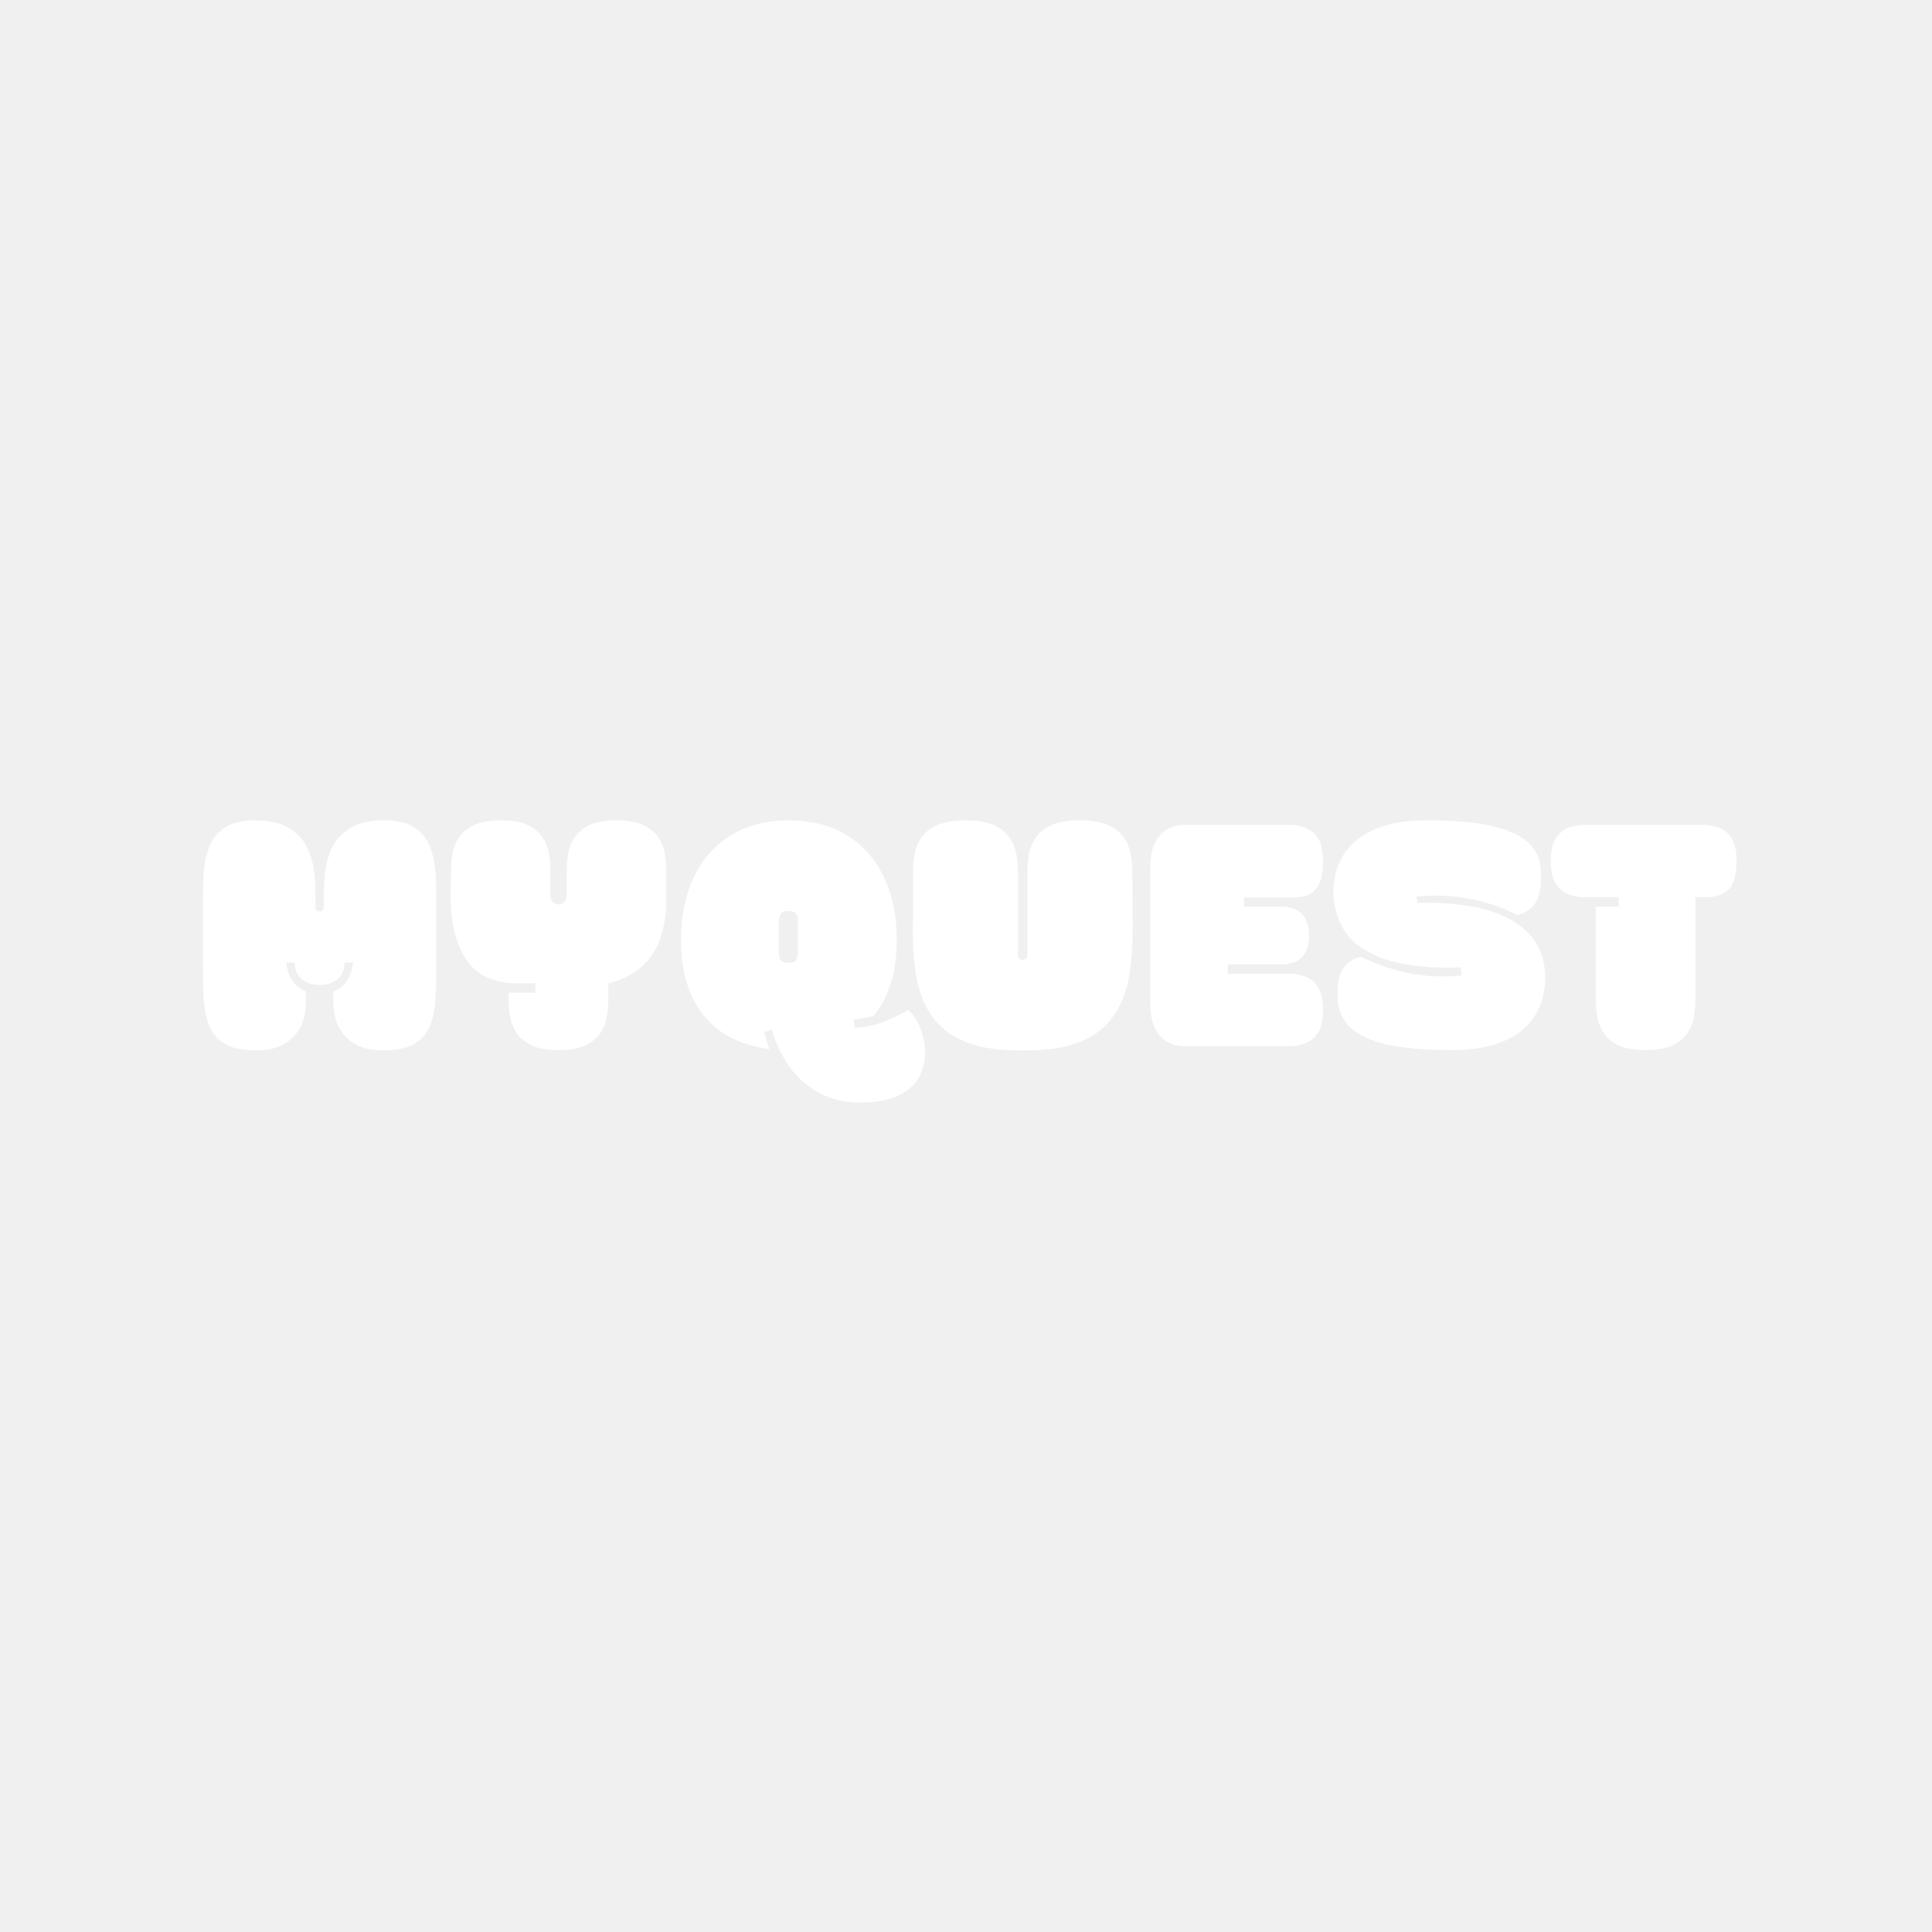
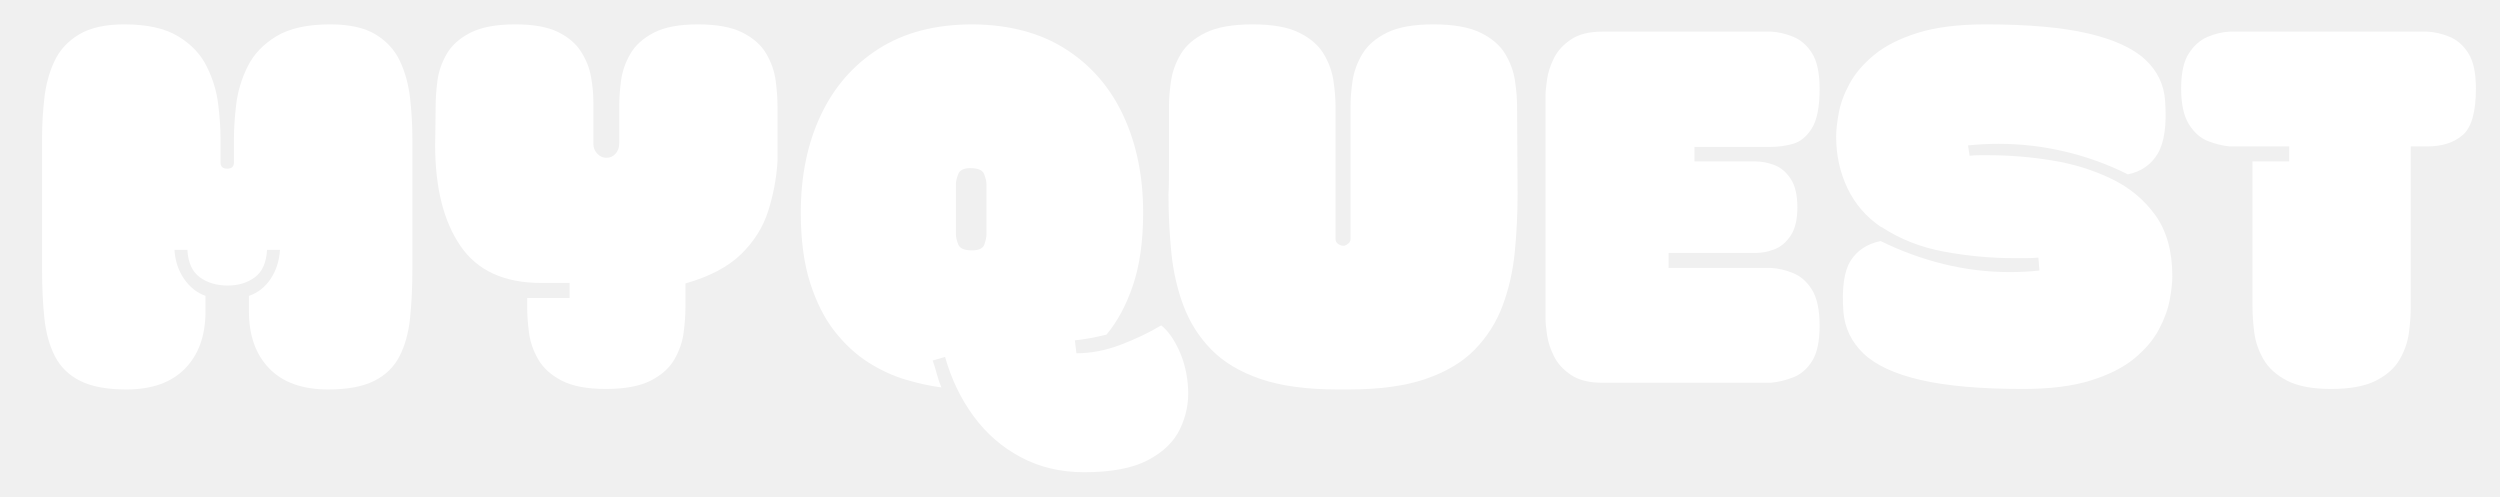
- <svg xmlns="http://www.w3.org/2000/svg" width="2000" zoomAndPan="magnify" viewBox="0 0 1500 1500" height="2000" preserveAspectRatio="xMidYMid meet" version="1.0">
+ <svg xmlns="http://www.w3.org/2000/svg" zoomAndPan="magnify" viewBox="137 625 1223 243" preserveAspectRatio="xMidYMid meet" version="1.0">
  <defs>
    <g />
  </defs>
  <g fill="#ffffff" fill-opacity="1">
    <g transform="translate(149.2321, 812.2499)">
      <g>
        <path d="M 148.266 3.281 C 135.773 3.281 126.195 -0.129 119.531 -6.953 C 112.875 -13.785 109.547 -23.102 109.547 -34.906 L 109.547 -42.5 C 113.93 -44.02 117.473 -46.801 120.172 -50.844 C 122.867 -54.895 124.391 -59.617 124.734 -65.016 L 118.406 -65.016 C 118.062 -58.773 116.078 -54.305 112.453 -51.609 C 108.828 -48.91 104.398 -47.562 99.172 -47.562 C 93.773 -47.562 89.223 -48.91 85.516 -51.609 C 81.805 -54.305 79.781 -58.773 79.438 -65.016 L 73.109 -65.016 C 73.453 -59.617 75.016 -54.895 77.797 -50.844 C 80.578 -46.801 84.078 -44.02 88.297 -42.5 L 88.297 -34.906 C 88.297 -23.102 84.961 -13.785 78.297 -6.953 C 71.641 -0.129 62.07 3.281 49.594 3.281 C 40.145 3.281 32.633 1.891 27.062 -0.891 C 21.5 -3.672 17.367 -7.676 14.672 -12.906 C 11.973 -18.133 10.242 -24.332 9.484 -31.5 C 8.723 -38.664 8.344 -46.633 8.344 -55.406 L 8.344 -119.672 C 8.344 -126.242 8.723 -132.816 9.484 -139.391 C 10.242 -145.973 11.891 -151.961 14.422 -157.359 C 16.953 -162.766 20.957 -167.109 26.438 -170.391 C 31.914 -173.68 39.297 -175.328 48.578 -175.328 C 59.711 -175.328 68.484 -173.383 74.891 -169.5 C 81.297 -165.625 85.973 -160.691 88.922 -154.703 C 91.879 -148.723 93.738 -142.609 94.5 -136.359 C 95.258 -130.117 95.641 -124.641 95.641 -119.922 L 95.641 -107.781 C 95.641 -105.75 96.734 -104.734 98.922 -104.734 C 101.117 -104.734 102.219 -105.75 102.219 -107.781 L 102.219 -119.922 C 102.219 -124.641 102.594 -130.117 103.344 -136.359 C 104.102 -142.609 105.957 -148.723 108.906 -154.703 C 111.863 -160.691 116.547 -165.625 122.953 -169.5 C 129.367 -173.383 138.141 -175.328 149.266 -175.328 C 158.711 -175.328 166.133 -173.68 171.531 -170.391 C 176.926 -167.109 180.891 -162.766 183.422 -157.359 C 185.953 -151.961 187.598 -145.973 188.359 -139.391 C 189.117 -132.816 189.5 -126.242 189.5 -119.672 L 189.5 -55.406 C 189.5 -46.633 189.117 -38.664 188.359 -31.5 C 187.598 -24.332 185.867 -18.133 183.172 -12.906 C 180.473 -7.676 176.336 -3.672 170.766 -0.891 C 165.203 1.891 157.703 3.281 148.266 3.281 Z M 148.266 3.281 " />
      </g>
    </g>
  </g>
  <g fill="#ffffff" fill-opacity="1">
    <g transform="translate(345.0576, 812.2499)">
      <g>
        <path d="M 82.219 -137.375 L 82.219 -116.891 C 82.219 -115.035 82.848 -113.43 84.109 -112.078 C 85.379 -110.734 86.859 -110.062 88.547 -110.062 C 90.398 -110.062 91.914 -110.734 93.094 -112.078 C 94.281 -113.43 94.875 -115.117 94.875 -117.141 L 94.875 -135.359 C 94.875 -139.066 95.164 -143.195 95.75 -147.75 C 96.344 -152.301 97.863 -156.688 100.312 -160.906 C 102.758 -165.125 106.598 -168.582 111.828 -171.281 C 117.055 -173.977 124.223 -175.328 133.328 -175.328 C 142.609 -175.328 149.906 -173.977 155.219 -171.281 C 160.531 -168.582 164.406 -165.125 166.844 -160.906 C 169.289 -156.688 170.812 -152.301 171.406 -147.75 C 172 -143.195 172.297 -139.066 172.297 -135.359 L 172.297 -108.281 C 171.785 -100.02 170.266 -91.926 167.734 -84 C 165.203 -76.07 160.773 -69.031 154.453 -62.875 C 148.129 -56.719 139.066 -51.953 127.266 -48.578 L 127.266 -36.938 C 127.266 -33.227 126.969 -29.094 126.375 -24.531 C 125.781 -19.977 124.258 -15.594 121.812 -11.375 C 119.375 -7.164 115.5 -3.711 110.188 -1.016 C 104.875 1.68 97.578 3.031 88.297 3.031 C 79.191 3.031 72.023 1.68 66.797 -1.016 C 61.566 -3.711 57.727 -7.164 55.281 -11.375 C 52.832 -15.594 51.312 -19.977 50.719 -24.531 C 50.133 -29.094 49.844 -33.227 49.844 -36.938 L 49.844 -41.484 L 70.594 -41.484 L 70.594 -48.828 L 56.672 -48.828 C 38.617 -48.828 25.461 -54.859 17.203 -66.922 C 8.941 -78.984 4.812 -95.469 4.812 -116.375 C 4.812 -118.57 4.852 -121.227 4.938 -124.344 C 5.02 -127.469 5.062 -131.141 5.062 -135.359 C 5.062 -139.066 5.352 -143.195 5.938 -147.75 C 6.531 -152.301 8.051 -156.688 10.5 -160.906 C 12.945 -165.125 16.828 -168.582 22.141 -171.281 C 27.453 -173.977 34.742 -175.328 44.016 -175.328 C 52.785 -175.328 59.703 -174.102 64.766 -171.656 C 69.828 -169.207 73.625 -166 76.156 -162.031 C 78.688 -158.07 80.328 -153.941 81.078 -149.641 C 81.836 -145.348 82.219 -141.258 82.219 -137.375 Z M 82.219 -137.375 " />
      </g>
    </g>
  </g>
  <g fill="#ffffff" fill-opacity="1">
    <g transform="translate(522.6668, 812.2499)">
      <g>
        <path d="M 90.328 -175.328 C 108.203 -175.16 123.336 -171.113 135.734 -163.188 C 148.129 -155.258 157.531 -144.379 163.938 -130.547 C 170.352 -116.711 173.562 -100.941 173.562 -83.234 C 173.562 -69.398 171.914 -57.594 168.625 -47.812 C 165.332 -38.031 160.988 -29.938 155.594 -23.531 C 152.051 -22.688 149.016 -22.051 146.484 -21.625 C 143.953 -21.207 141.844 -20.914 140.156 -20.75 L 140.922 -14.422 C 148.004 -14.422 155.211 -15.812 162.547 -18.594 C 169.891 -21.375 176.508 -24.535 182.406 -28.078 C 185.781 -25.379 188.734 -21.203 191.266 -15.547 C 193.797 -9.898 195.227 -3.707 195.562 3.031 C 195.906 9.781 194.598 16.273 191.641 22.516 C 188.691 28.754 183.461 33.852 175.953 37.812 C 168.453 41.781 158.039 43.766 144.719 43.766 C 133.25 43.766 122.914 41.316 113.719 36.422 C 104.531 31.535 96.816 24.832 90.578 16.312 C 84.336 7.801 79.695 -1.852 76.656 -12.656 L 70.594 -10.875 C 71.438 -8.52 72.148 -6.203 72.734 -3.922 C 73.328 -1.641 74.047 0.426 74.891 2.281 C 69.492 1.602 63.672 0.336 57.422 -1.516 C 51.18 -3.367 45.066 -6.191 39.078 -9.984 C 33.098 -13.785 27.617 -18.848 22.641 -25.172 C 17.672 -31.492 13.664 -39.422 10.625 -48.953 C 7.594 -58.484 6.078 -69.91 6.078 -83.234 C 6.078 -101.117 9.32 -116.973 15.812 -130.797 C 22.301 -144.629 31.785 -155.508 44.266 -163.438 C 56.754 -171.363 72.02 -175.328 90.062 -175.328 Z M 81.969 -72.609 C 81.969 -71.266 82.348 -69.617 83.109 -67.672 C 83.867 -65.734 86.102 -64.766 89.812 -64.766 C 93.188 -64.766 95.211 -65.734 95.891 -67.672 C 96.566 -69.617 96.906 -71.266 96.906 -72.609 L 96.906 -97.156 C 96.906 -98.5 96.523 -100.141 95.766 -102.078 C 95.004 -104.023 92.77 -105 89.062 -105 C 85.852 -105 83.867 -104.023 83.109 -102.078 C 82.348 -100.141 81.969 -98.5 81.969 -97.156 Z M 81.969 -72.609 " />
      </g>
    </g>
  </g>
  <g fill="#ffffff" fill-opacity="1">
    <g transform="translate(703.0591, 812.2499)">
      <g>
        <path d="M 88.297 3.281 C 73.117 3.281 60.508 1.555 50.469 -1.891 C 40.438 -5.348 32.426 -10.156 26.438 -16.312 C 20.445 -22.469 15.93 -29.594 12.891 -37.688 C 9.859 -45.789 7.879 -54.477 6.953 -63.75 C 6.023 -73.031 5.562 -82.562 5.562 -92.344 C 5.562 -92.176 5.602 -92.977 5.688 -94.75 C 5.77 -96.52 5.812 -100.523 5.812 -106.766 C 5.812 -113.004 5.812 -122.535 5.812 -135.359 C 5.812 -139.066 6.148 -143.195 6.828 -147.75 C 7.504 -152.301 9.109 -156.688 11.641 -160.906 C 14.172 -165.125 18.219 -168.582 23.781 -171.281 C 29.344 -173.977 37.02 -175.328 46.812 -175.328 C 56.414 -175.328 63.957 -173.977 69.438 -171.281 C 74.926 -168.582 78.938 -165.125 81.469 -160.906 C 84 -156.688 85.598 -152.301 86.266 -147.75 C 86.941 -143.195 87.281 -139.066 87.281 -135.359 L 87.281 -70.328 C 87.281 -69.316 87.703 -68.516 88.547 -67.922 C 89.391 -67.336 90.148 -67.047 90.828 -67.047 L 91.594 -67.047 C 92.258 -67.211 92.93 -67.586 93.609 -68.172 C 94.285 -68.766 94.625 -69.484 94.625 -70.328 L 94.625 -135.359 C 94.625 -139.066 94.957 -143.195 95.625 -147.75 C 96.301 -152.301 97.906 -156.688 100.438 -160.906 C 102.969 -165.125 106.973 -168.582 112.453 -171.281 C 117.941 -173.977 125.492 -175.328 135.109 -175.328 C 144.891 -175.328 152.562 -173.977 158.125 -171.281 C 163.688 -168.582 167.734 -165.125 170.266 -160.906 C 172.797 -156.688 174.398 -152.301 175.078 -147.75 C 175.754 -143.195 176.094 -139.066 176.094 -135.359 L 176.344 -92.344 C 176.344 -82.562 175.879 -73.031 174.953 -63.75 C 174.023 -54.477 172.039 -45.789 169 -37.688 C 165.969 -29.594 161.457 -22.469 155.469 -16.312 C 149.477 -10.156 141.461 -5.348 131.422 -1.891 C 121.391 1.555 108.785 3.281 93.609 3.281 Z M 88.297 3.281 " />
      </g>
    </g>
  </g>
  <g fill="#ffffff" fill-opacity="1">
    <g transform="translate(884.7163, 812.2499)">
      <g>
        <path d="M 142.438 -143.703 C 142.438 -134.93 141.172 -128.52 138.641 -124.469 C 136.109 -120.426 133.031 -117.898 129.406 -116.891 C 125.781 -115.879 122.113 -115.375 118.406 -115.375 L 81.219 -115.375 L 81.219 -108.281 L 111.062 -108.281 C 114.102 -108.281 117.18 -107.688 120.297 -106.5 C 123.422 -105.32 126.078 -103.086 128.266 -99.797 C 130.461 -96.516 131.562 -91.836 131.562 -85.766 C 131.562 -79.859 130.461 -75.258 128.266 -71.969 C 126.078 -68.688 123.422 -66.453 120.297 -65.266 C 117.18 -64.086 114.102 -63.5 111.062 -63.5 L 68.562 -63.5 L 68.562 -56.172 L 118.656 -56.172 C 122.195 -55.992 125.82 -55.145 129.531 -53.625 C 133.25 -52.113 136.328 -49.375 138.766 -45.406 C 141.211 -41.445 142.438 -35.586 142.438 -27.828 C 142.438 -20.234 141.211 -14.5 138.766 -10.625 C 136.328 -6.75 133.25 -4.094 129.531 -2.656 C 125.82 -1.219 122.195 -0.332 118.656 0 L 36.172 0 C 29.766 0 24.664 -1.266 20.875 -3.797 C 17.082 -6.328 14.297 -9.363 12.516 -12.906 C 10.742 -16.445 9.602 -19.945 9.094 -23.406 C 8.594 -26.863 8.344 -29.602 8.344 -31.625 L 8.344 -140.156 C 8.344 -142.188 8.594 -144.93 9.094 -148.391 C 9.602 -151.848 10.742 -155.348 12.516 -158.891 C 14.297 -162.43 17.082 -165.461 20.875 -167.984 C 24.664 -170.516 29.766 -171.781 36.172 -171.781 L 118.656 -171.781 C 122.195 -171.613 125.82 -170.77 129.531 -169.25 C 133.25 -167.738 136.328 -165.039 138.766 -161.156 C 141.211 -157.281 142.438 -151.461 142.438 -143.703 Z M 142.438 -143.703 " />
      </g>
    </g>
  </g>
  <g fill="#ffffff" fill-opacity="1">
    <g transform="translate(1030.7, 812.2499)">
      <g>
        <path d="M 79.438 -111.312 C 89.395 -111.312 99.598 -110.469 110.047 -108.781 C 120.504 -107.102 130.203 -104.113 139.141 -99.812 C 148.086 -95.508 155.301 -89.52 160.781 -81.844 C 166.258 -74.164 169 -64.258 169 -52.125 C 169 -49.082 168.578 -45.242 167.734 -40.609 C 166.891 -35.973 165.117 -31.125 162.422 -26.062 C 159.723 -21 155.719 -16.273 150.406 -11.891 C 145.094 -7.504 138.008 -3.922 129.156 -1.141 C 120.301 1.641 109.211 3.031 95.891 3.031 C 75.141 3.031 58.438 1.555 45.781 -1.391 C 33.133 -4.336 23.859 -8.633 17.953 -14.281 C 12.055 -19.938 8.77 -26.727 8.094 -34.656 C 7.25 -46.301 8.426 -54.648 11.625 -59.703 C 14.832 -64.766 19.727 -67.973 26.312 -69.328 C 36.258 -64.43 46.547 -60.676 57.172 -58.062 C 67.797 -55.445 78.594 -54.141 89.562 -54.141 C 94.457 -54.141 99.266 -54.395 103.984 -54.906 L 103.484 -61.219 C 101.453 -61.051 99.426 -60.969 97.406 -60.969 C 95.383 -60.969 93.359 -60.969 91.328 -60.969 C 80.203 -60.969 68.906 -62.02 57.438 -64.125 C 45.969 -66.238 35.758 -70.25 26.812 -76.156 L 26.562 -76.156 C 19.312 -81.039 13.828 -87.363 10.109 -95.125 C 6.398 -102.883 4.547 -111.316 4.547 -120.422 C 4.547 -123.461 4.969 -127.301 5.812 -131.938 C 6.656 -136.57 8.426 -141.379 11.125 -146.359 C 13.832 -151.336 17.844 -156.02 23.156 -160.406 C 28.469 -164.789 35.551 -168.375 44.406 -171.156 C 53.258 -173.938 64.348 -175.328 77.672 -175.328 C 98.422 -175.328 115.117 -173.848 127.766 -170.891 C 140.41 -167.941 149.727 -163.688 155.719 -158.125 C 161.707 -152.562 164.957 -145.816 165.469 -137.891 C 166.312 -126.242 165.129 -117.68 161.922 -112.203 C 158.711 -106.723 153.82 -103.305 147.25 -101.953 C 137.469 -106.848 127.219 -110.562 116.5 -113.094 C 105.789 -115.625 94.957 -116.891 84 -116.891 C 79.102 -116.891 74.125 -116.633 69.062 -116.125 L 69.828 -111.062 C 71.348 -111.227 72.906 -111.312 74.5 -111.312 C 76.102 -111.312 77.75 -111.312 79.438 -111.312 Z M 79.438 -111.312 " />
      </g>
    </g>
  </g>
  <g fill="#ffffff" fill-opacity="1">
    <g transform="translate(1203.249, 812.2499)">
      <g>
        <path d="M 0.766 -143.953 C 0.766 -151.547 2.023 -157.281 4.547 -161.156 C 7.078 -165.039 10.156 -167.738 13.781 -169.25 C 17.414 -170.77 21.004 -171.613 24.547 -171.781 L 121.188 -171.781 C 124.727 -171.613 128.352 -170.77 132.062 -169.25 C 135.77 -167.738 138.848 -165.039 141.297 -161.156 C 143.742 -157.281 144.969 -151.547 144.969 -143.953 C 144.969 -132.484 142.816 -124.895 138.516 -121.188 C 134.211 -117.477 128.438 -115.625 121.188 -115.625 L 113.094 -115.625 L 113.094 -36.938 C 113.094 -33.227 112.797 -29.094 112.203 -24.531 C 111.609 -19.977 110.086 -15.594 107.641 -11.375 C 105.203 -7.164 101.328 -3.711 96.016 -1.016 C 90.703 1.68 83.406 3.031 74.125 3.031 C 65.02 3.031 57.852 1.68 52.625 -1.016 C 47.395 -3.711 43.555 -7.164 41.109 -11.375 C 38.66 -15.594 37.141 -19.977 36.547 -24.531 C 35.961 -29.094 35.672 -33.227 35.672 -36.938 L 35.672 -108.281 L 53.641 -108.281 L 53.641 -115.625 L 24.547 -115.625 C 21.004 -115.957 17.414 -116.836 13.781 -118.266 C 10.156 -119.703 7.078 -122.445 4.547 -126.5 C 2.023 -130.551 0.766 -136.367 0.766 -143.953 Z M 0.766 -143.953 " />
      </g>
    </g>
  </g>
</svg>
